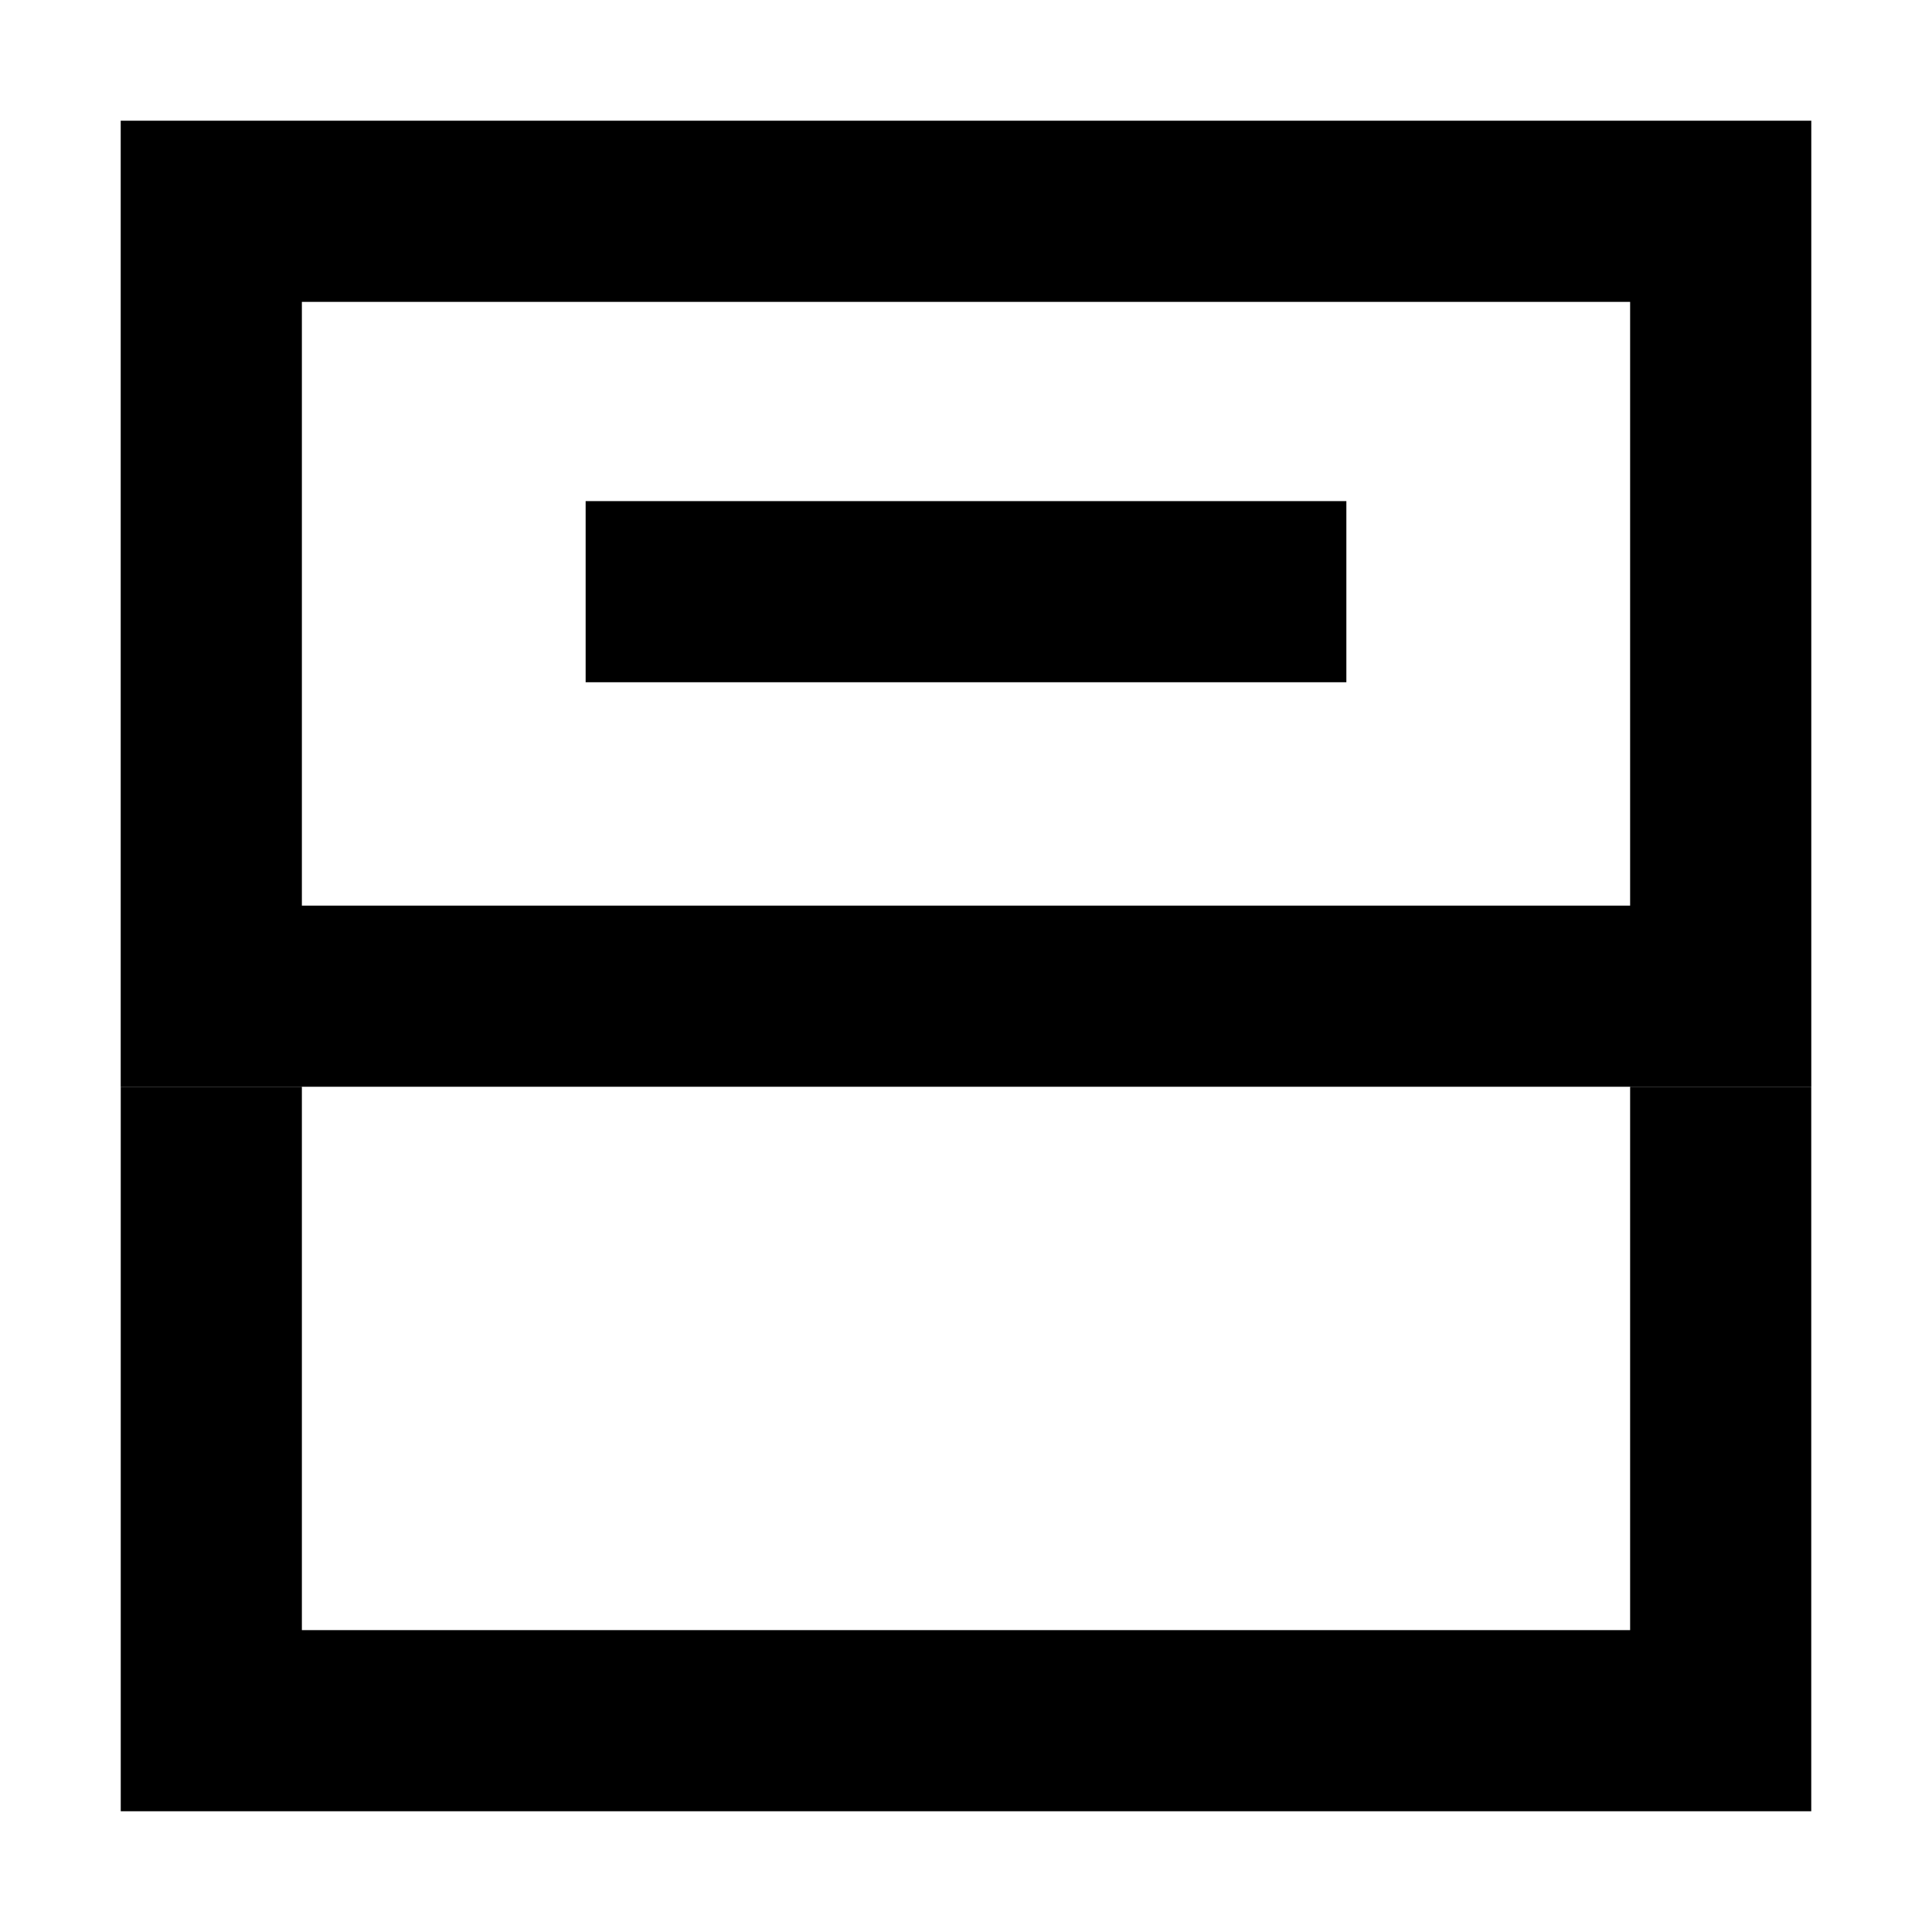
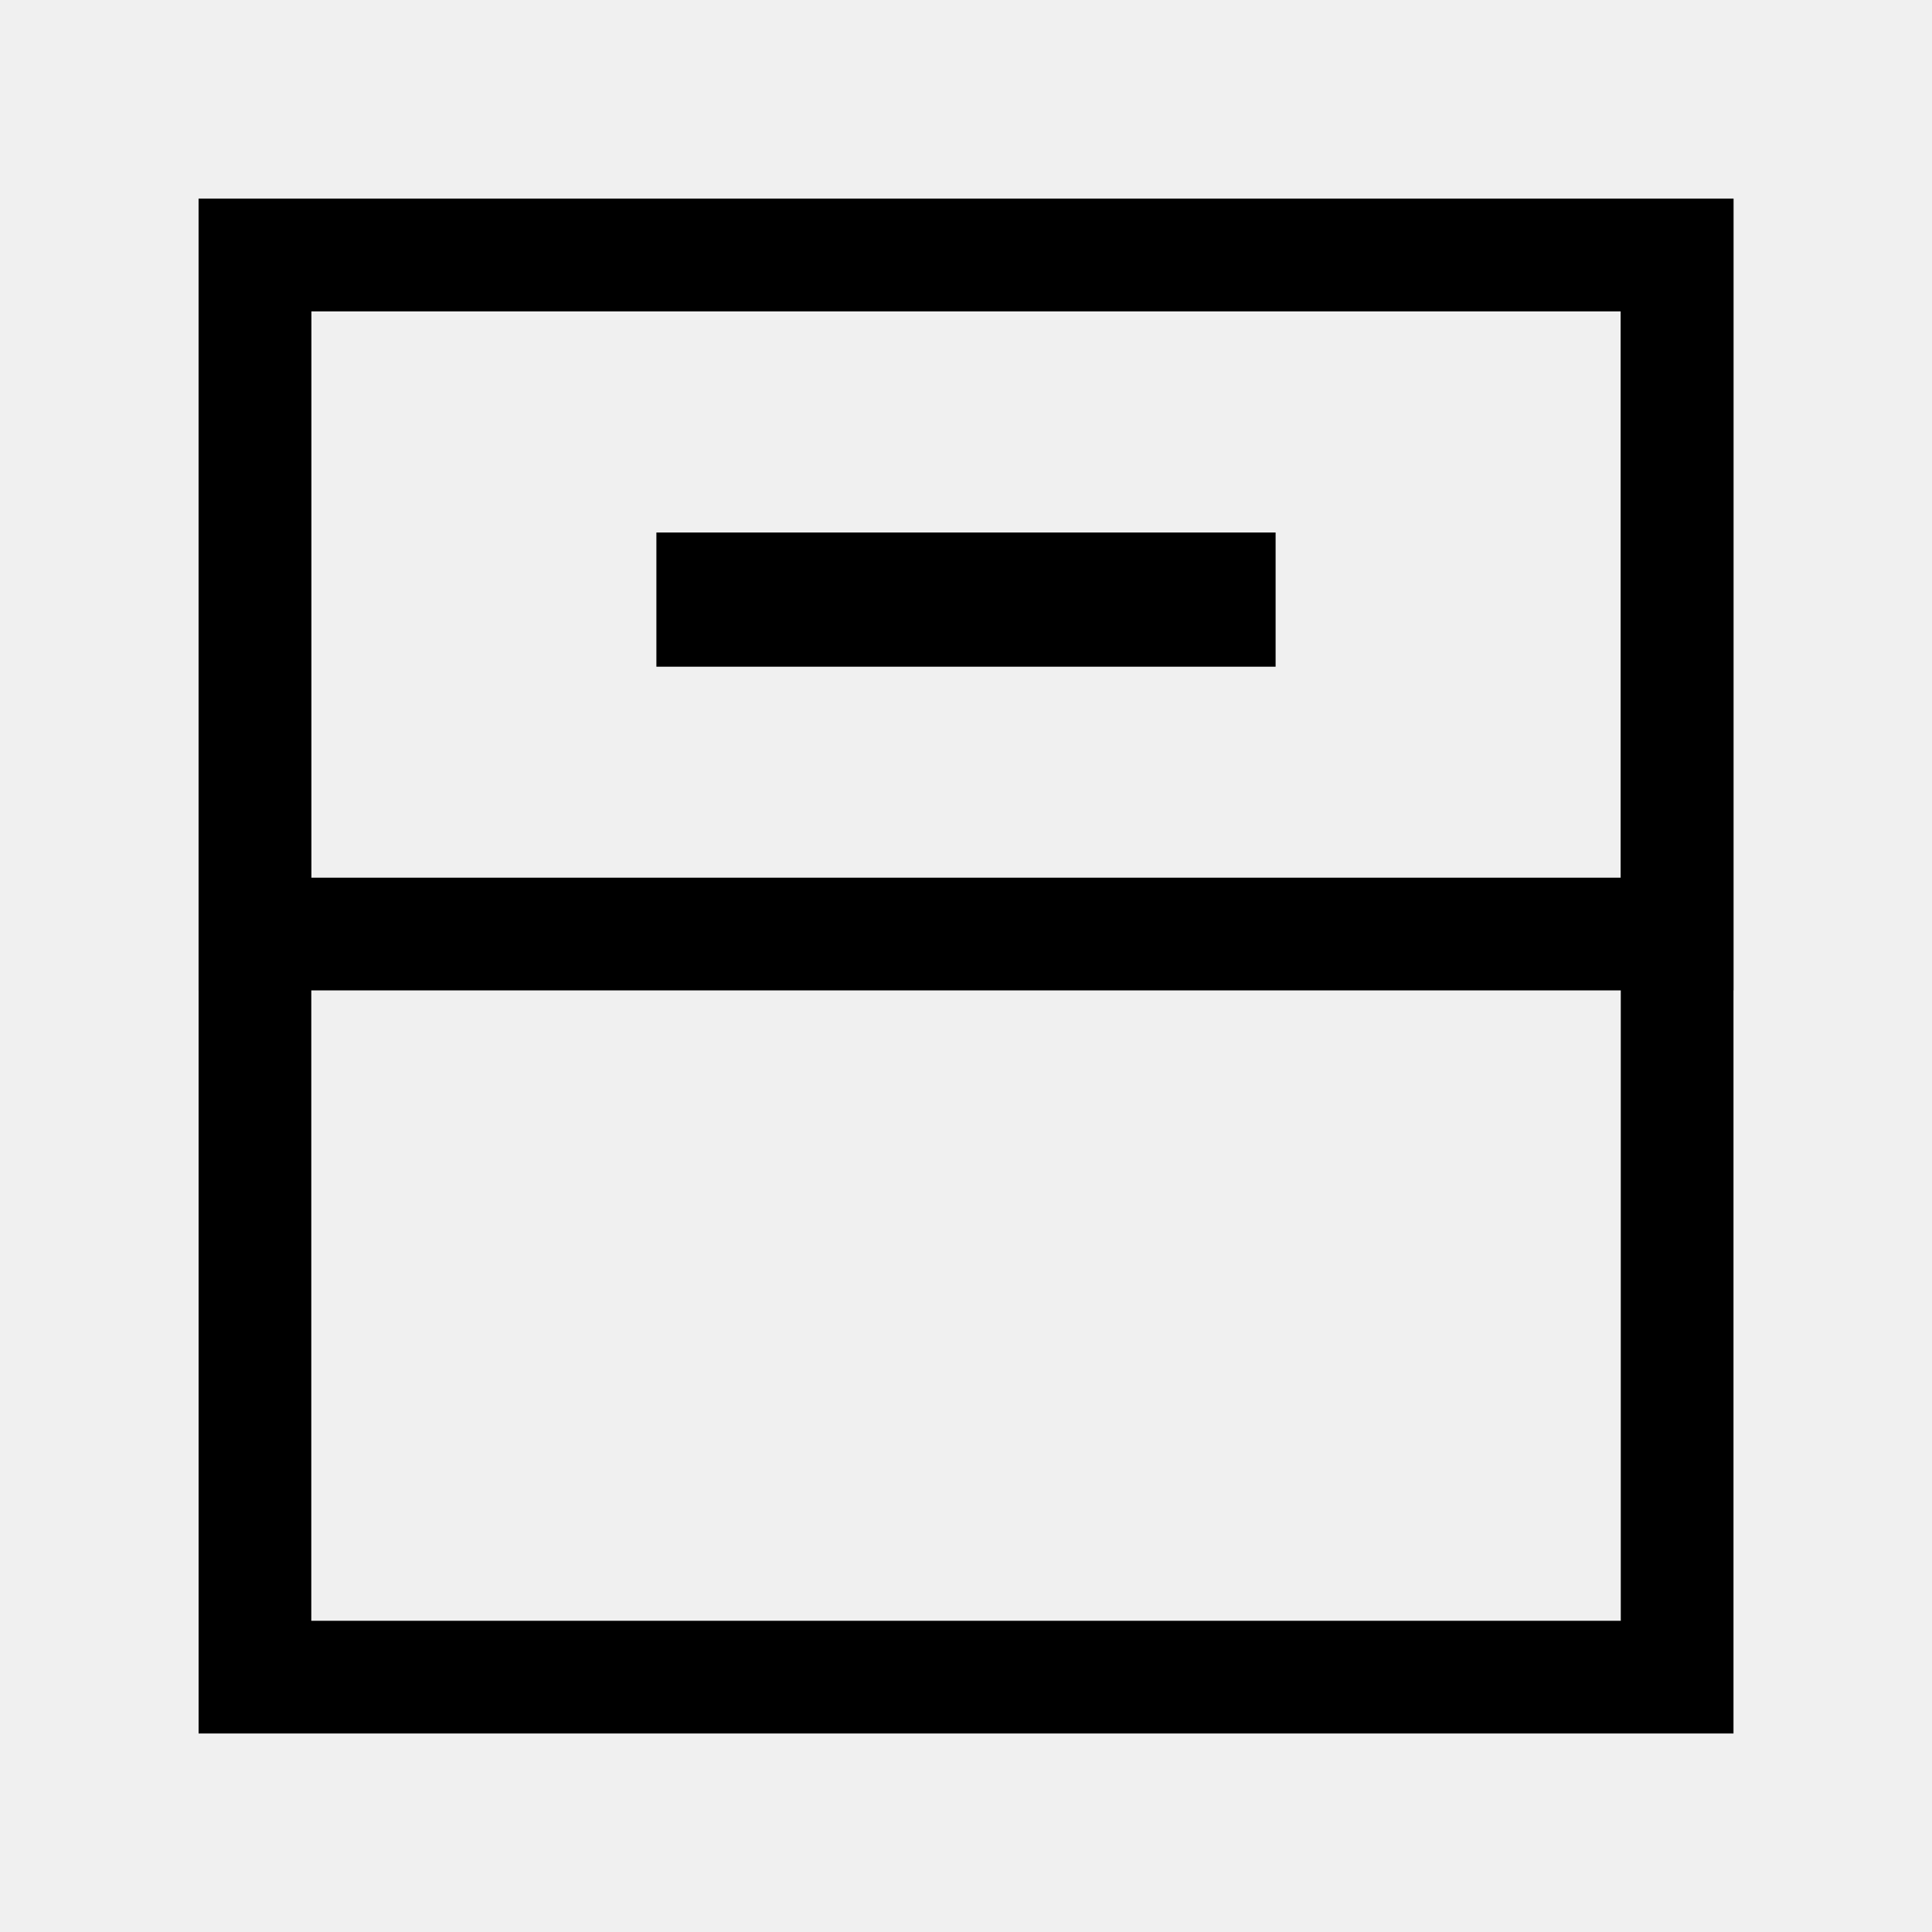
- <svg xmlns="http://www.w3.org/2000/svg" xmlns:xlink="http://www.w3.org/1999/xlink" width="16px" height="16px" viewBox="0 0 16 16" version="1.1">
-   <defs>
-     <rect id="path-1" x="-22" y="-246" width="200" height="1080" />
-     <rect id="path-2" x="0" y="0" width="14" height="14" />
-     <rect id="path-3" x="0" y="0" width="14" height="8" />
-   </defs>
+ <svg xmlns="http://www.w3.org/2000/svg" width="24px" height="24px" viewBox="0 0 24 24" version="1.1">
+   <defs />
  <g id="page" stroke="none" stroke-width="1" fill="none" fill-rule="evenodd">
-     <g id="Rectangle-6-Copy-4">
-       <use fill="#FFFFFF" fill-rule="evenodd" xlink:href="#path-1" />
-       <rect stroke="#E6E6E6" stroke-width="1" x="-21.5" y="-245.5" width="199" height="1079" />
-     </g>
-     <g id="Group-4" transform="translate(1, 1)">
-       <g id="Rectangle-7">
-         <use fill="#FFFFFF" fill-rule="evenodd" xlink:href="#path-2" />
-         <rect stroke="#000000" stroke-width="1.5" x="0.75" y="0.75" width="12.5" height="12.5" />
+     <g id="main-copy" transform="translate(-52, -376)">
+       <g id="icon_archive" transform="translate(52, 376)">
+         <rect id="Rectangle-7" stroke="#000000" stroke-width="1.4" x="3.167" y="3.167" width="17.667" height="17.667" />
+         <rect id="Rectangle-3" stroke="#000000" stroke-width="1.4" x="3.167" y="3.167" width="17.667" height="8.436" />
+         <rect id="Rectangle-8" fill="#000000" fill-rule="nonzero" x="8.154" y="6.615" width="7.692" height="1.667" />
      </g>
-       <g id="Rectangle-3">
-         <use fill="#FFFFFF" fill-rule="evenodd" xlink:href="#path-3" />
-         <rect stroke="#000000" stroke-width="1.5" x="0.75" y="0.75" width="12.5" height="6.5" />
-       </g>
-       <rect id="Rectangle-8" fill="#000000" x="3.85" y="3.15" width="6.3" height="1.5" />
    </g>
  </g>
</svg>
